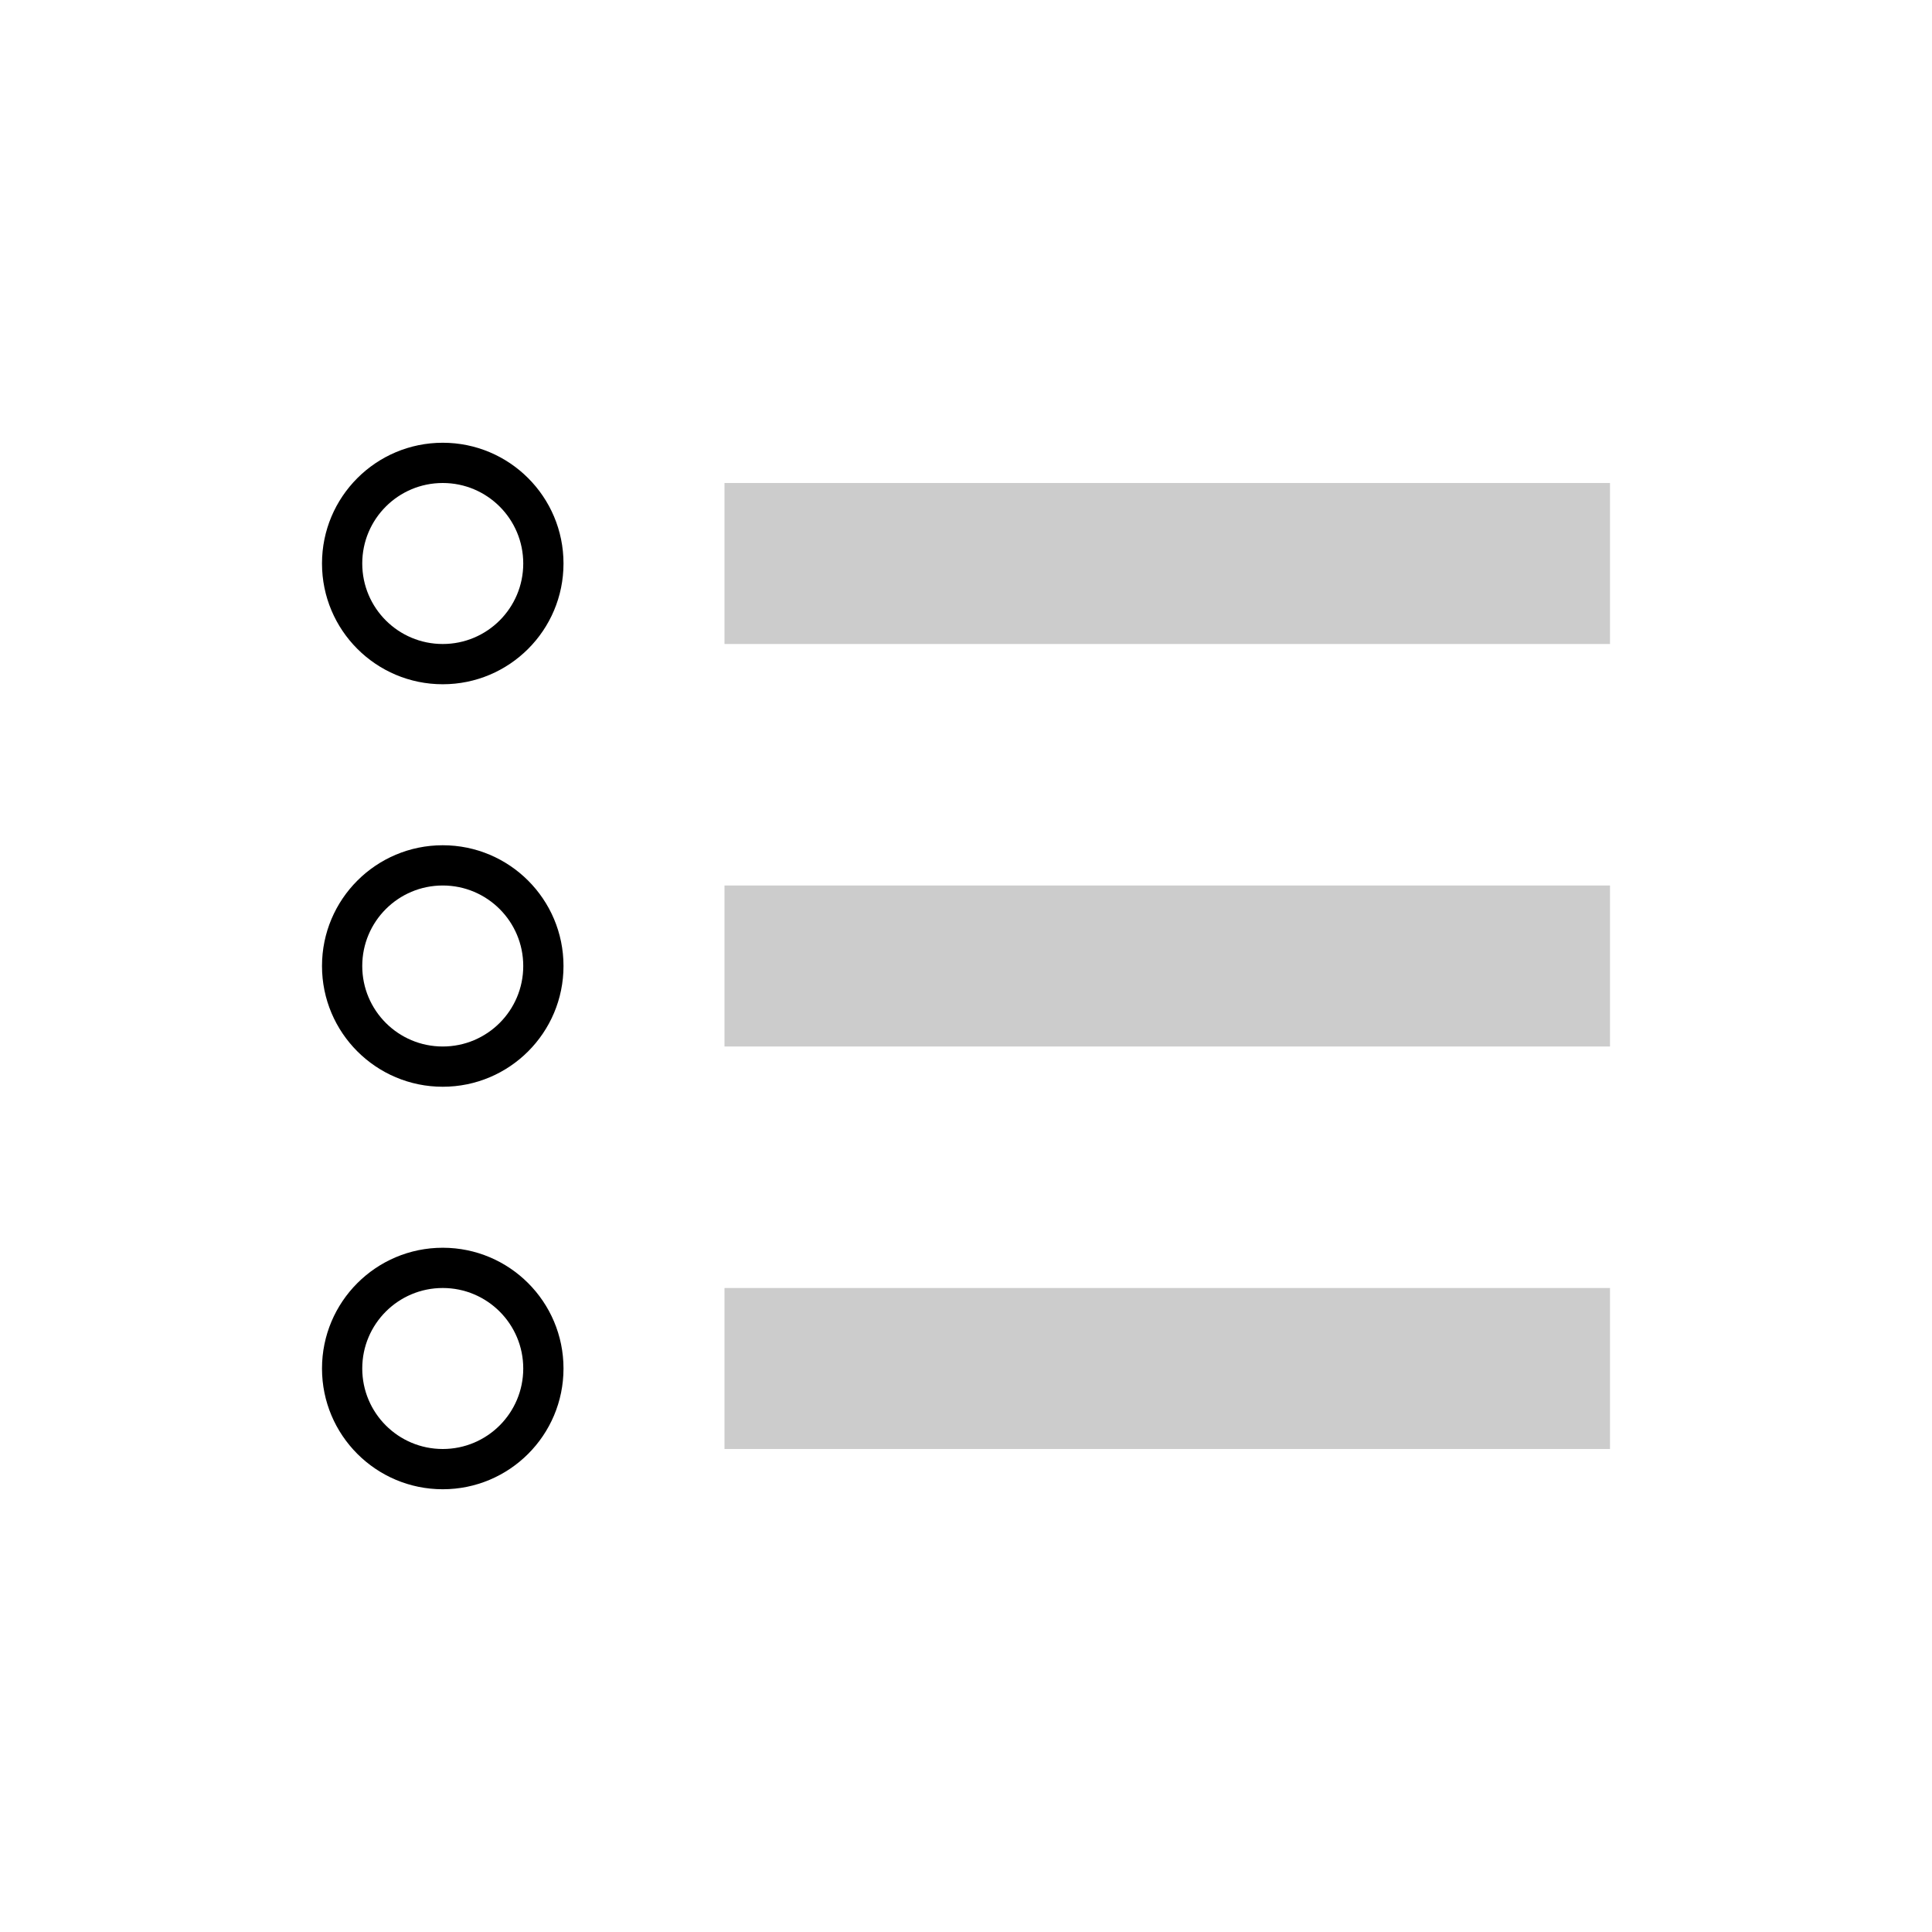
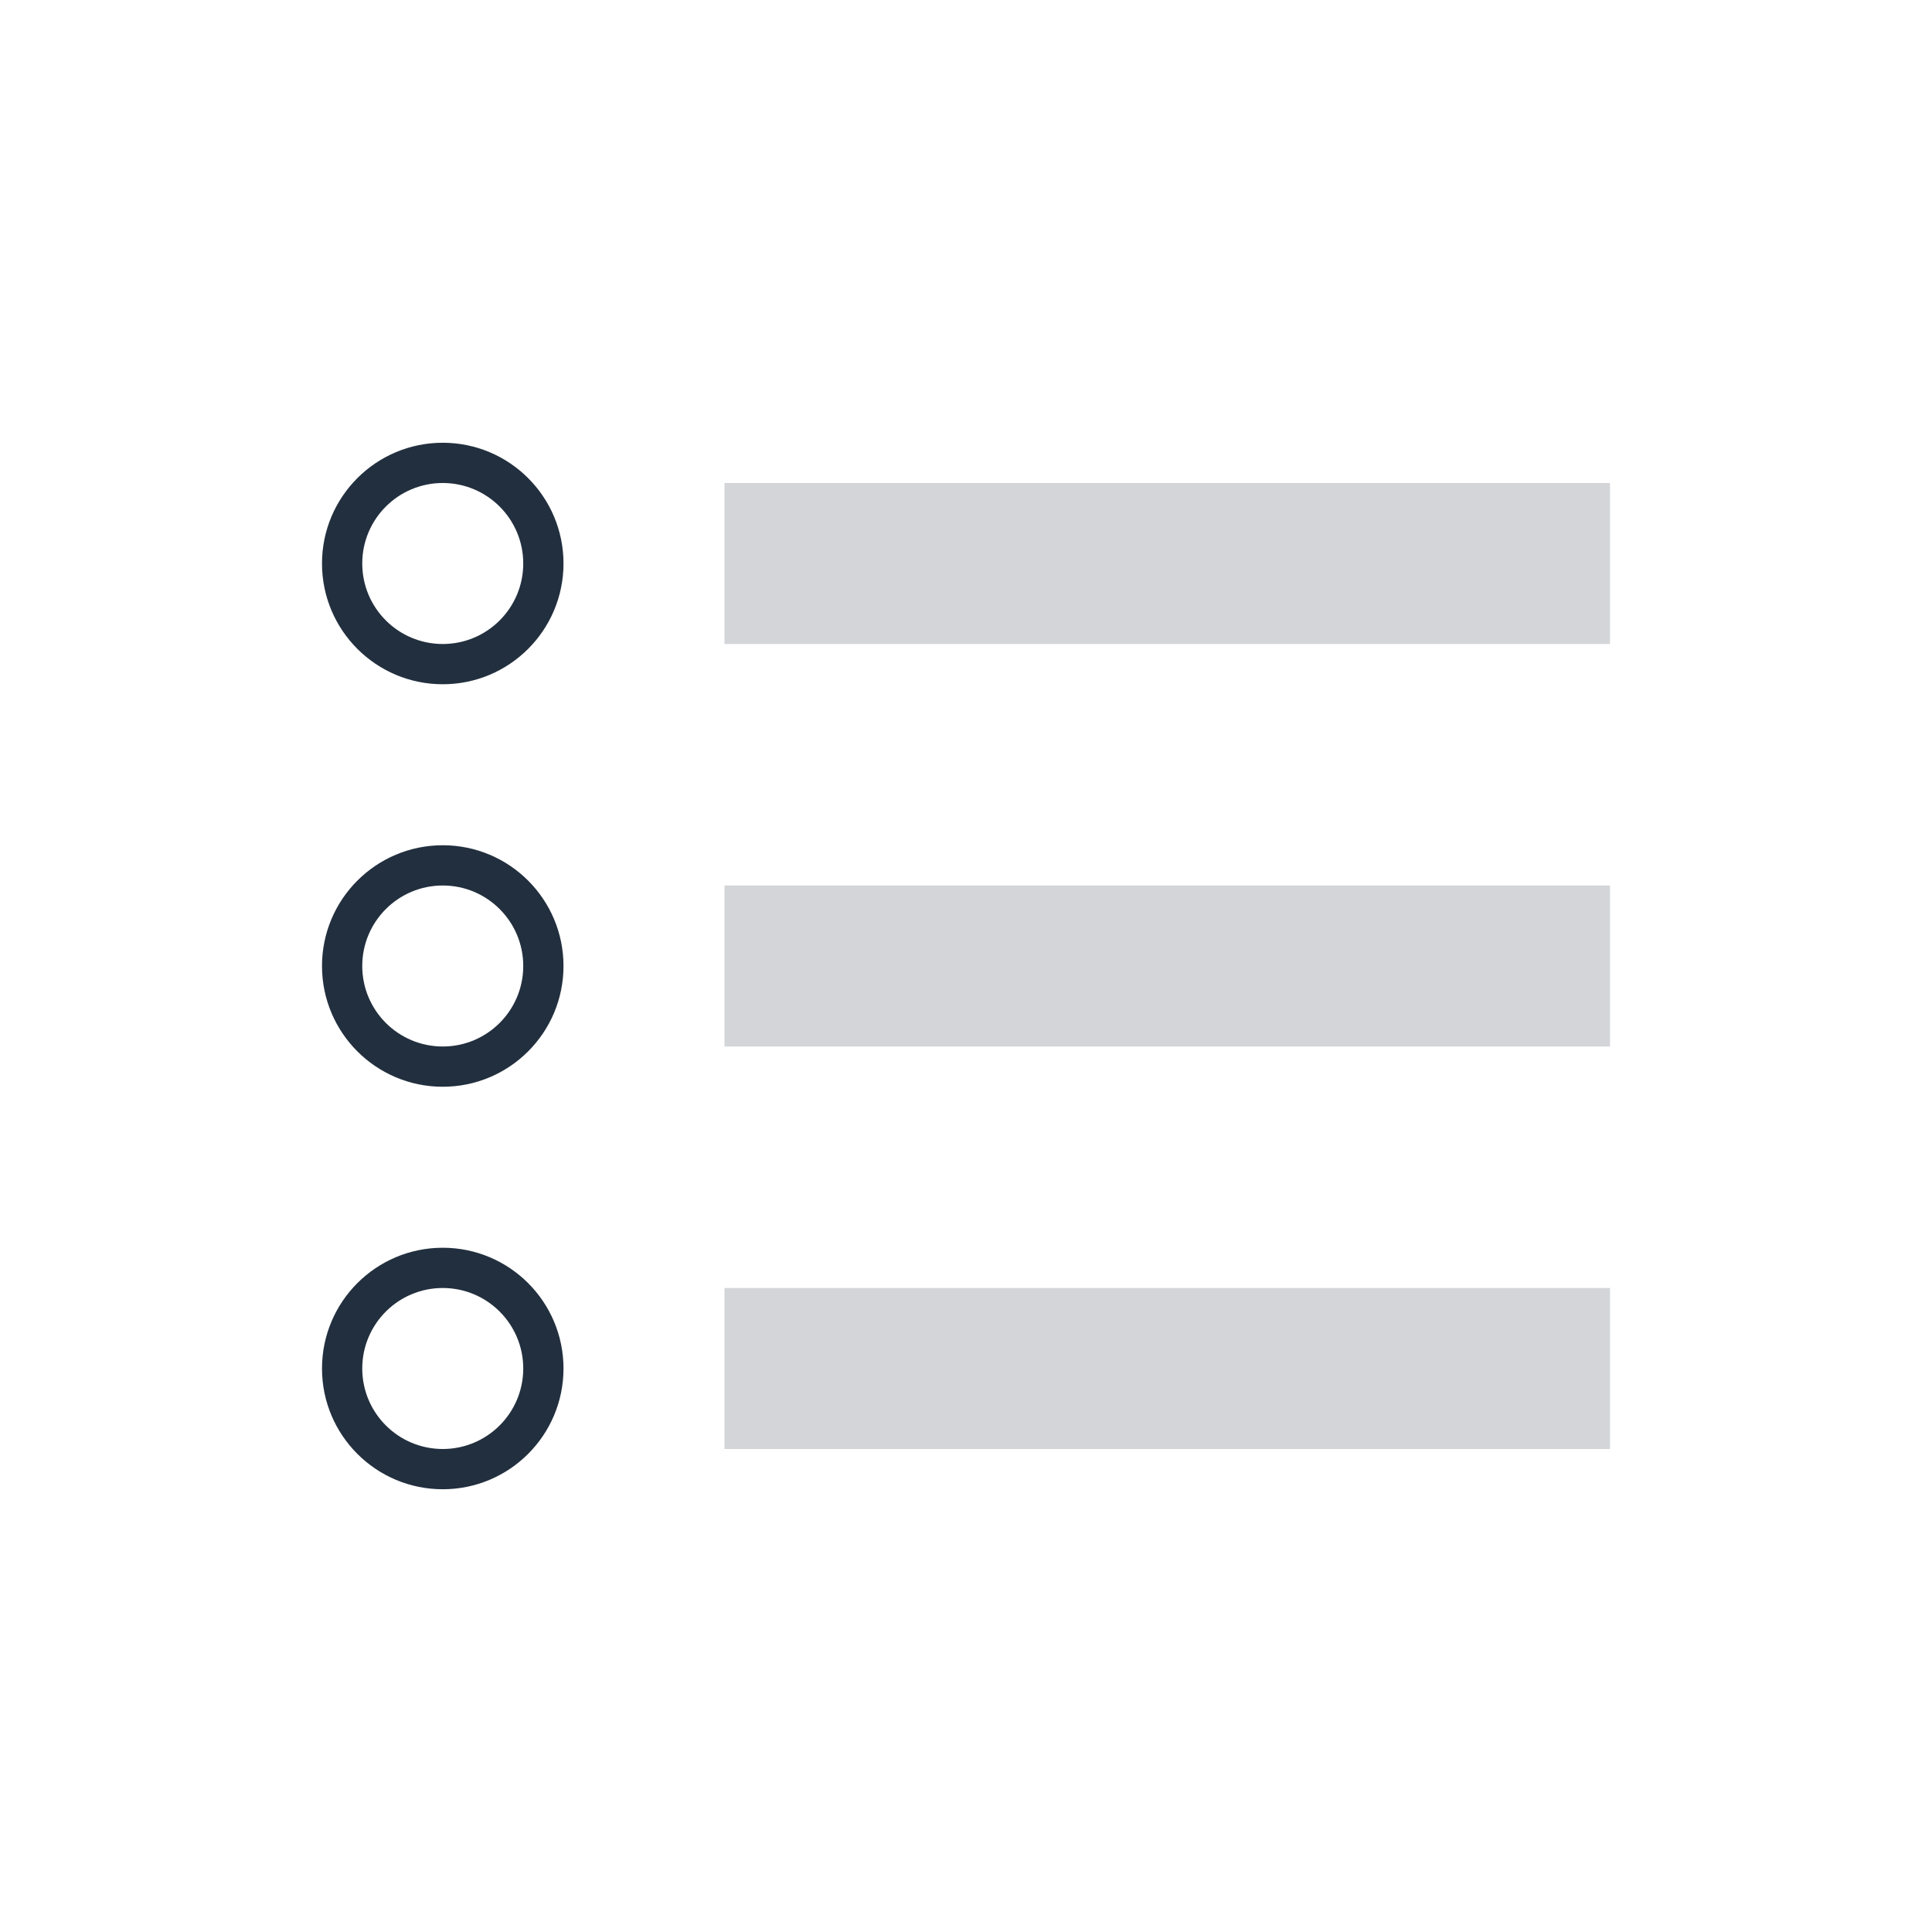
- <svg xmlns="http://www.w3.org/2000/svg" width="48px" height="48px" viewBox="0 0 48 48" version="1.1">
-   <defs />
-   <g stroke="none" stroke-width="1" fill="none" fill-rule="evenodd">
-     <path d="M11,16 C12.105,16 13,15.105 13,14 C13,12.895 12.105,12 11,12 C9.895,12 9,12.895 9,14 C9,15.105 9.895,16 11,16 Z M11,17 C9.343,17 8,15.657 8,14 C8,12.343 9.343,11 11,11 C12.657,11 14,12.343 14,14 C14,15.657 12.657,17 11,17 Z" fill="#000000" fill-rule="nonzero" />
-     <path d="M11,26 C12.105,26 13,25.105 13,24 C13,22.895 12.105,22 11,22 C9.895,22 9,22.895 9,24 C9,25.105 9.895,26 11,26 Z M11,27 C9.343,27 8,25.657 8,24 C8,22.343 9.343,21 11,21 C12.657,21 14,22.343 14,24 C14,25.657 12.657,27 11,27 Z" fill="#000000" fill-rule="nonzero" />
-     <path d="M11,36 C12.105,36 13,35.105 13,34 C13,32.895 12.105,32 11,32 C9.895,32 9,32.895 9,34 C9,35.105 9.895,36 11,36 Z M11,37 C9.343,37 8,35.657 8,34 C8,32.343 9.343,31 11,31 C12.657,31 14,32.343 14,34 C14,35.657 12.657,37 11,37 Z" fill="#000000" fill-rule="nonzero" />
-     <rect fill="#000000" opacity="0.2" x="18" y="12" width="22" height="4" />
-     <rect fill="#000000" opacity="0.2" x="18" y="22" width="22" height="4" />
-     <rect fill="#000000" opacity="0.2" x="18" y="32" width="22" height="4" />
+ <svg xmlns="http://www.w3.org/2000/svg" fill="none" height="48" viewBox="0 0 48 48" width="48">
+   <g fill="#222f3e">
+     <path d="m8 14a3 3 0 1 0 6 0 3 3 0 0 0 -6 0zm5 0a2 2 0 1 1 -4 0 2 2 0 0 1 4 0zm-5 10a3 3 0 1 0 6 0 3 3 0 0 0 -6 0zm5 0a2 2 0 1 1 -4 0 2 2 0 0 1 4 0zm-5 10a3 3 0 1 0 6 0 3 3 0 0 0 -6 0zm5 0a2 2 0 1 1 -4 0 2 2 0 0 1 4 0z" fill-rule="evenodd" />
+     <path d="m18 12h22v4h-22zm0 10h22v4h-22zm0 10h22v4h-22z" opacity=".2" />
  </g>
</svg>
